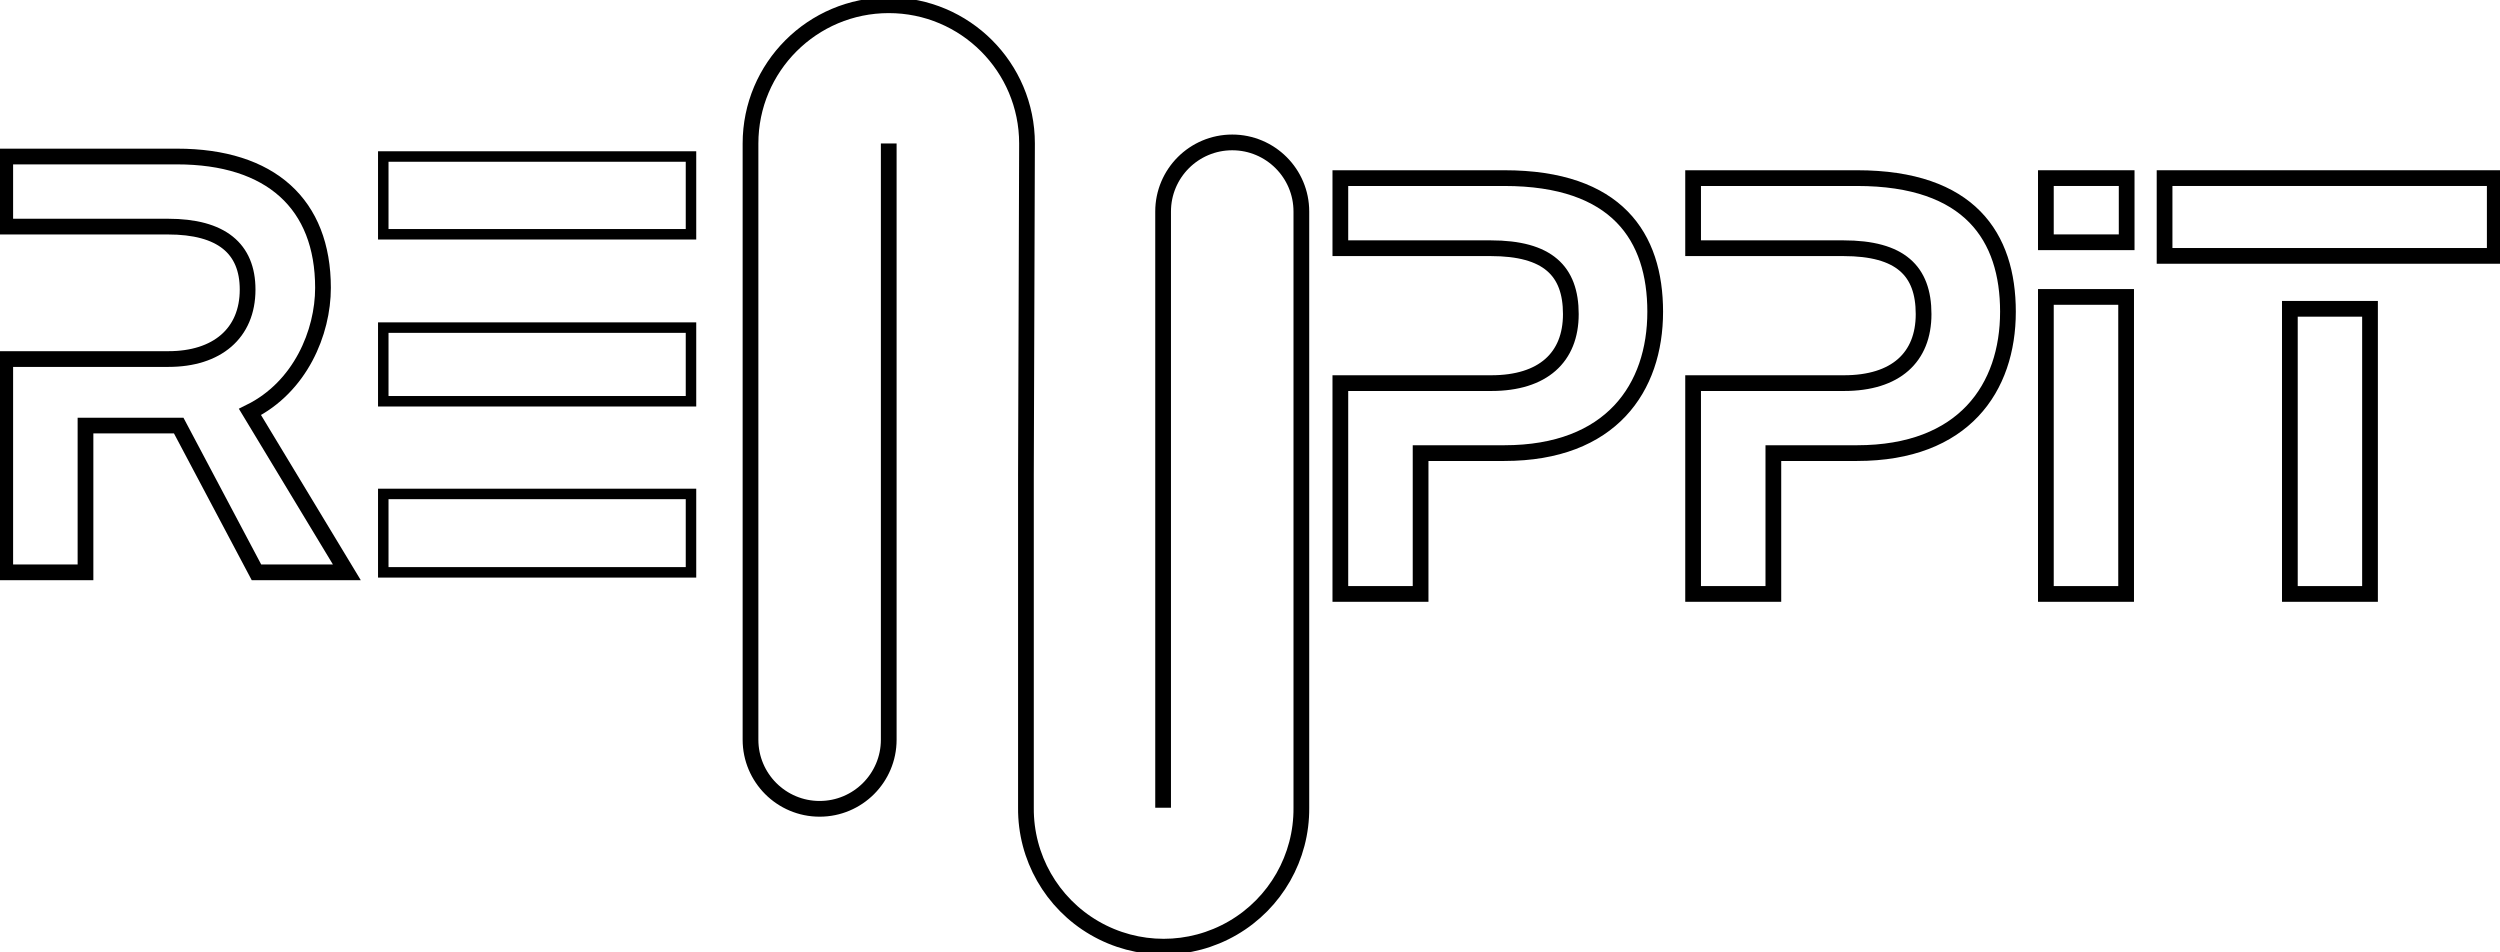
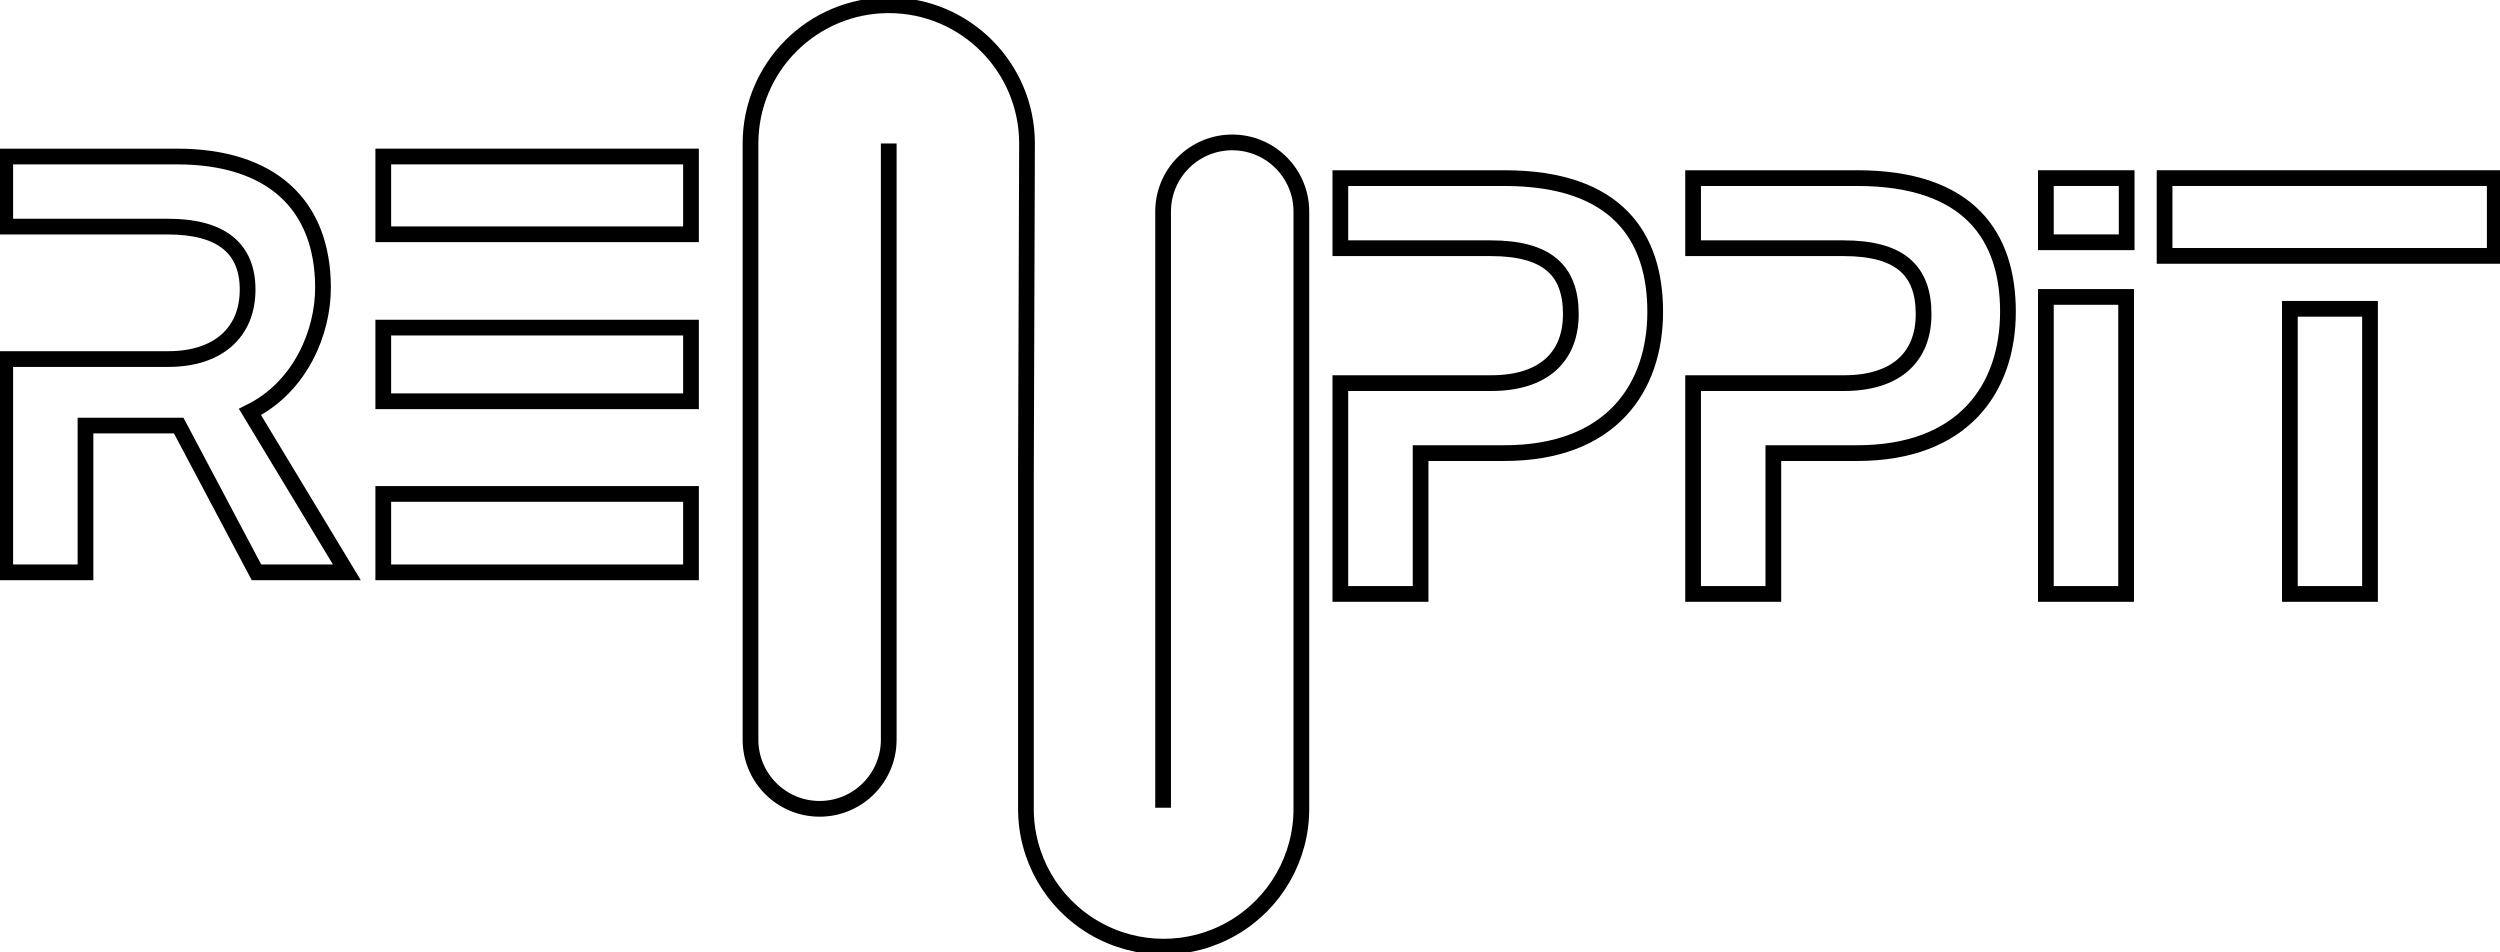
<svg xmlns="http://www.w3.org/2000/svg" id="Group_1" data-name="Group 1" width="953.8" height="362.92" viewBox="0 0 953.8 362.92">
  <path id="Path_1" data-name="Path 1" d="M2,218.362H32.617v-56H68.18l29.67,56h34.487l-36.963-61.19c19.244-9.519,27.856-30.37,27.856-47.348,0-31.973-19.945-50.109-55.713-50.109H2V86.456H64.1c20.4,0,30.37,8.361,30.37,24.024,0,16.771-11.785,26.5-30.164,26.5H2Z" fill="none" stroke="#000" stroke-width="6" />
-   <path id="Path_2" data-name="Path 2" d="M263.627,89.382V59.712h-117.4v29.67Zm0,63.708v-28.1h-117.4v28.1Zm-117.4,65.272h117.4V188.445h-117.4Z" fill="none" stroke="#000" stroke-width="4" />
+   <path id="Path_2" data-name="Path 2" d="M263.627,89.382V59.712h-117.4v29.67Zm0,63.708v-28.1h-117.4v28.1Zm-117.4,65.272h117.4V188.445h-117.4Z" fill="none" stroke="#000" stroke-width="6" />
  <path id="Path_3" data-name="Path 3" d="M391.413,181.666l.413-126.92a52.746,52.746,0,1,0-105.492,0V282.213a26.369,26.369,0,0,0,52.738,0V54.746m52.342,126.506V308.174a52.542,52.542,0,1,0,105.08,0V80.707a26.373,26.373,0,1,0-52.746,0V308.174" fill="none" stroke="#000" stroke-linejoin="bevel" stroke-miterlimit="10" stroke-width="6" />
  <path id="Path_4" data-name="Path 4" d="M573.924,172.869c40.793,0,57.567-24.931,57.567-53.941,0-28.516-14.506-50.974-57.567-50.974H511.37V94.7h57.36c21.716,0,30.576,8.613,30.576,25.137s-10.631,26.331-30.366,26.331H511.37V226.6h30.617V172.869Z" fill="none" stroke="#000" stroke-width="6" />
  <path id="Path_5" data-name="Path 5" d="M708.508,172.869c40.793,0,57.567-24.931,57.567-53.941,0-28.516-14.506-50.974-57.567-50.974H645.954V94.7h57.36c21.716,0,30.576,8.613,30.576,25.137s-10.631,26.331-30.366,26.331h-57.57V226.6h30.617V172.869Z" fill="none" stroke="#000" stroke-width="6" />
  <path id="Path_6" data-name="Path 6" d="M811.364,92.431V67.954H780.54V92.431ZM780.54,226.6h30.617V113.283H780.54Z" fill="none" stroke="#000" stroke-width="6" />
  <path id="Path_7" data-name="Path 7" d="M825.827,67.954v29.67H951.8V67.954Zm47.8,49.862V226.6h30.58V117.816Z" fill="none" stroke="#000" stroke-width="6" />
</svg>
